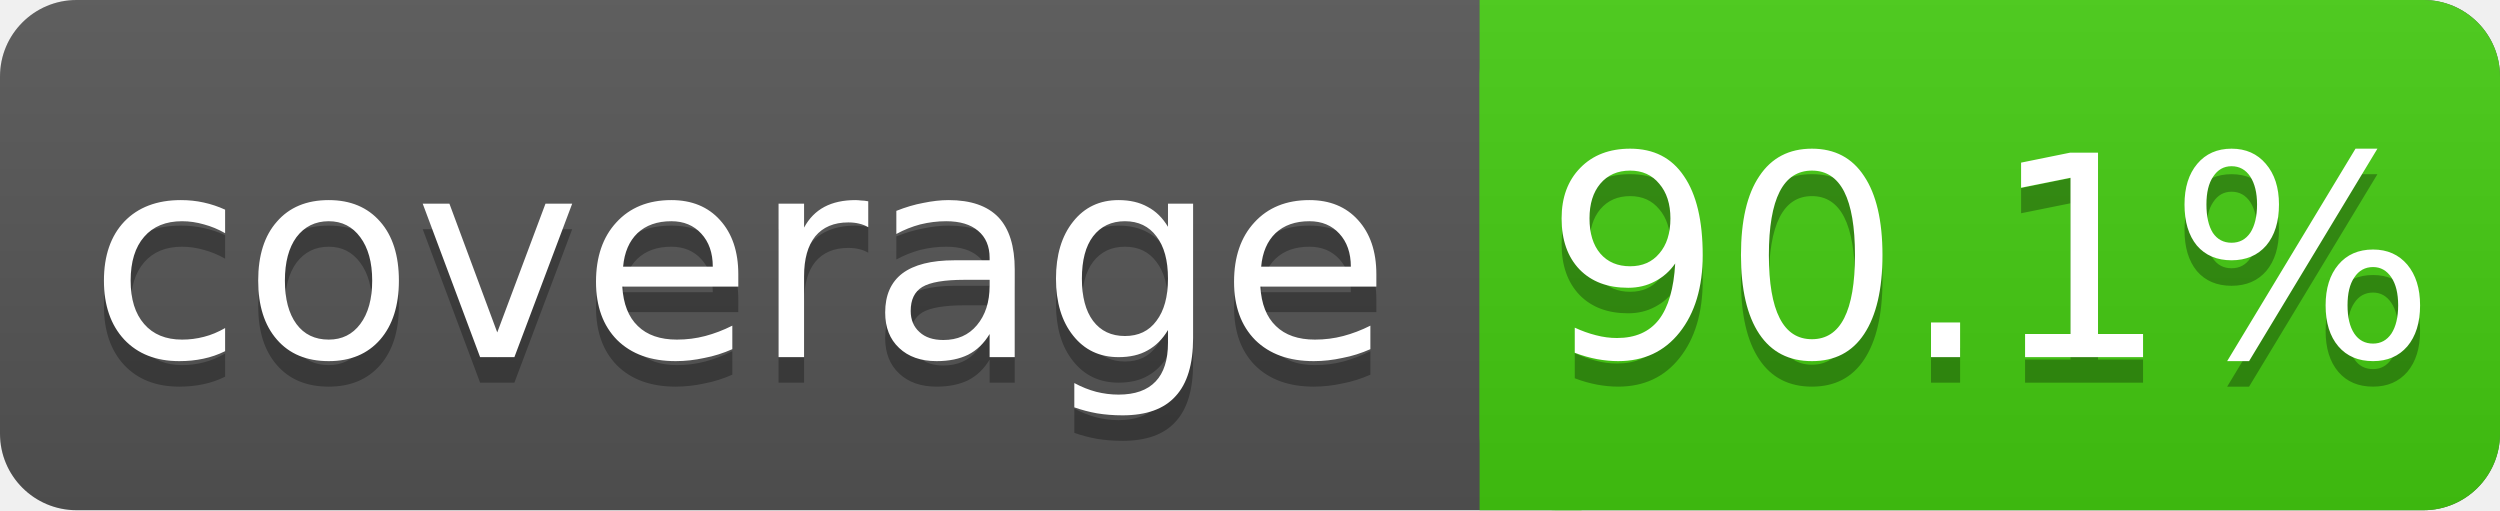
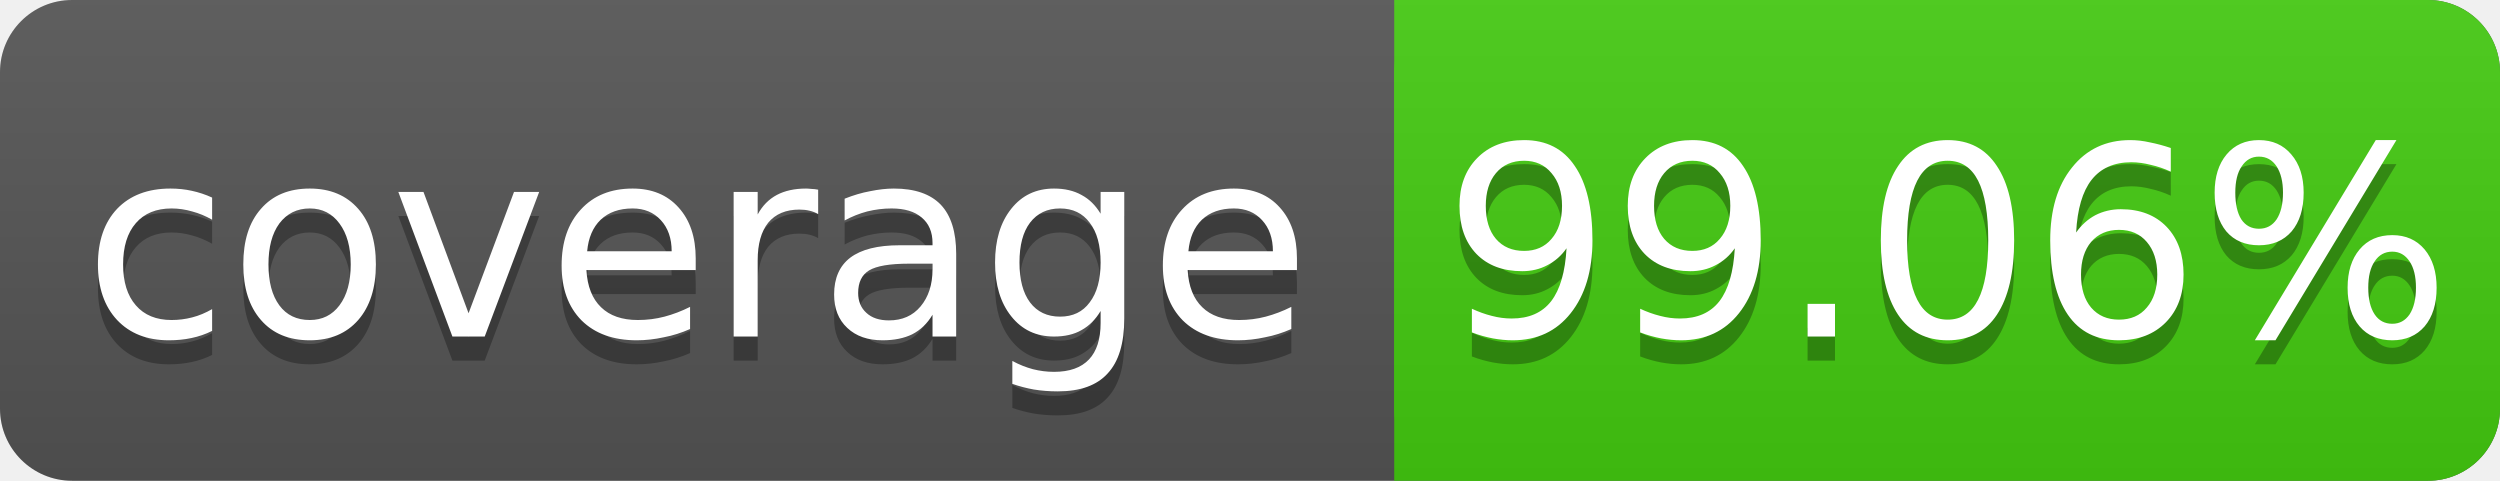
- <svg xmlns="http://www.w3.org/2000/svg" width="98" height="20">
+ <svg xmlns="http://www.w3.org/2000/svg" width="104" height="20">
  <linearGradient id="s" x2="0" y2="100%">
    <stop offset="0" stop-color="#bbb" stop-opacity=".1" />
    <stop offset="1" stop-opacity=".1" />
  </linearGradient>
-   <rect rx="3" width="98" height="20" fill="#555" />
-   <rect rx="3" x="58" width="40" height="20" fill="#4c1" />
+   <rect rx="3" width="104" height="20" fill="#555" />
+   <rect rx="3" x="58" width="46" height="20" fill="#4c1" />
  <rect x="58" width="4" height="20" fill="#4c1" />
-   <rect rx="3" width="98" height="20" fill="url(#s)" />
+   <rect rx="3" width="104" height="20" fill="url(#s)" />
  <g fill="#fff" text-anchor="middle" font-family="DejaVu Sans,Verdana,Geneva,sans-serif" font-size="11">
    <text x="29" y="15" fill="#010101" fill-opacity=".3">coverage</text>
    <text x="29" y="14">coverage</text>
-     <text x="78" y="15" fill="#010101" fill-opacity=".3">90.1%</text>
-     <text x="78" y="14">90.1%</text>
+     <text x="81" y="15" fill="#010101" fill-opacity=".3">99.06%</text>
+     <text x="81" y="14">99.06%</text>
  </g>
</svg>
